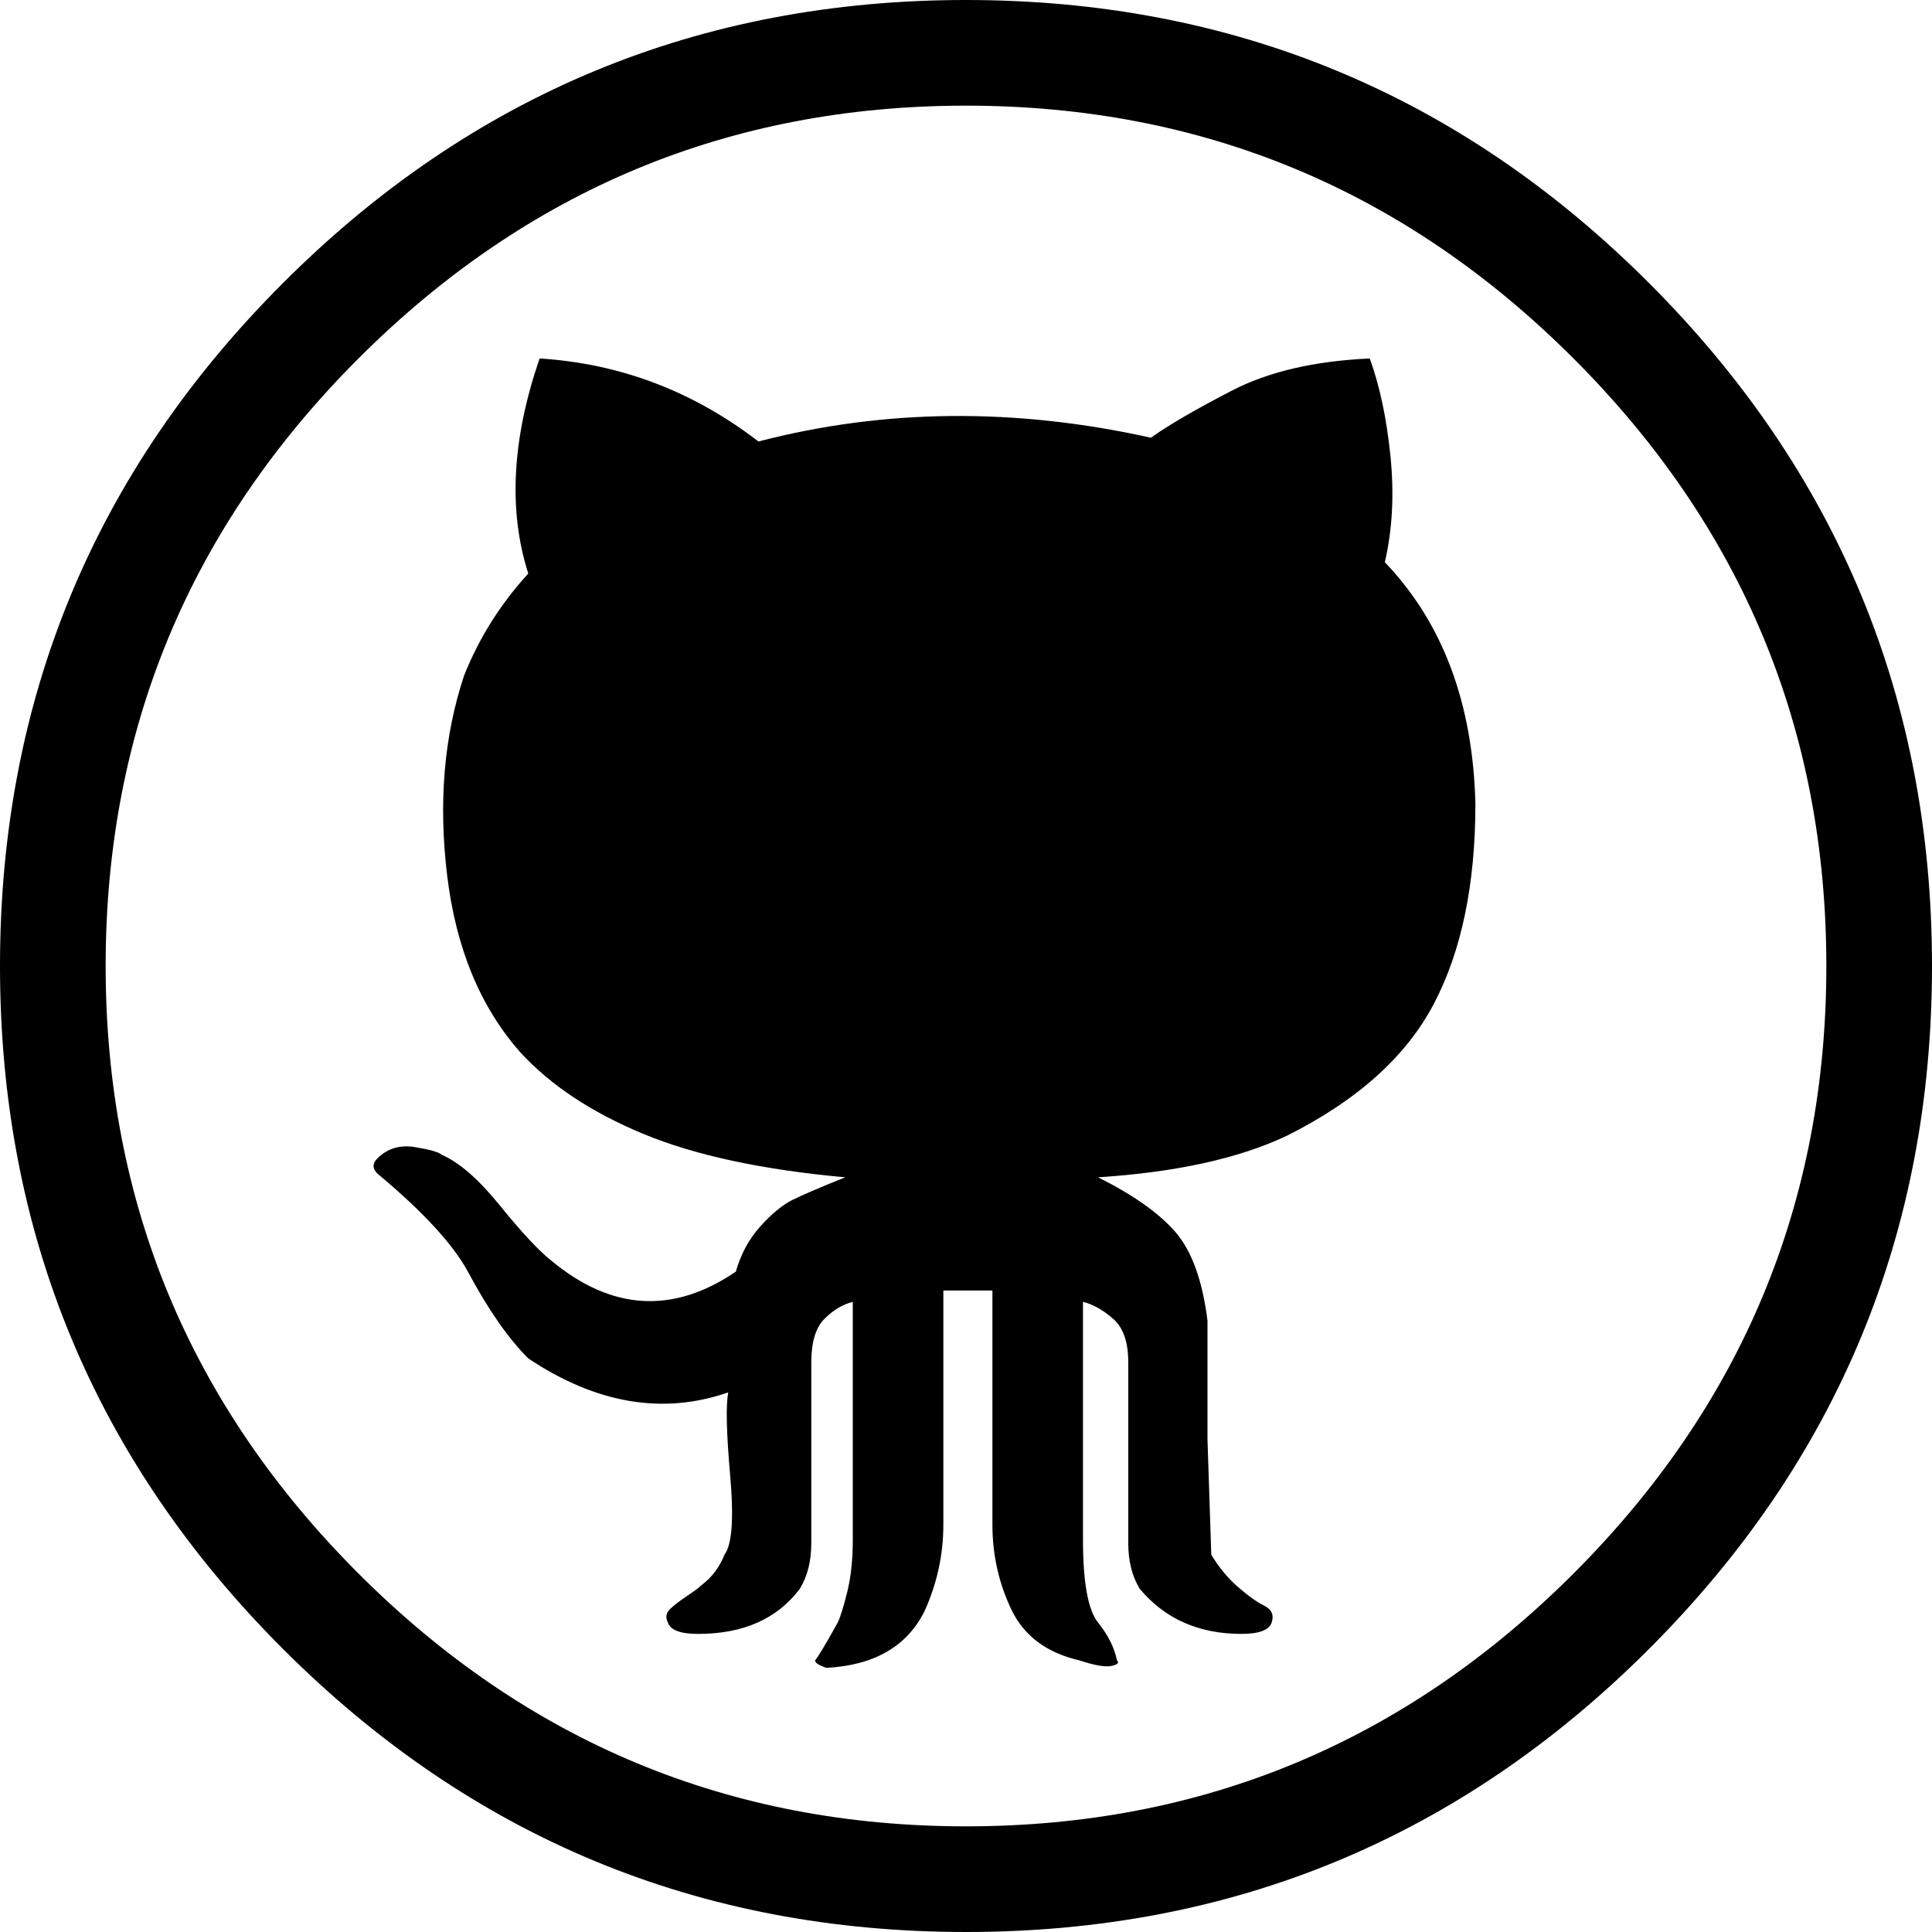
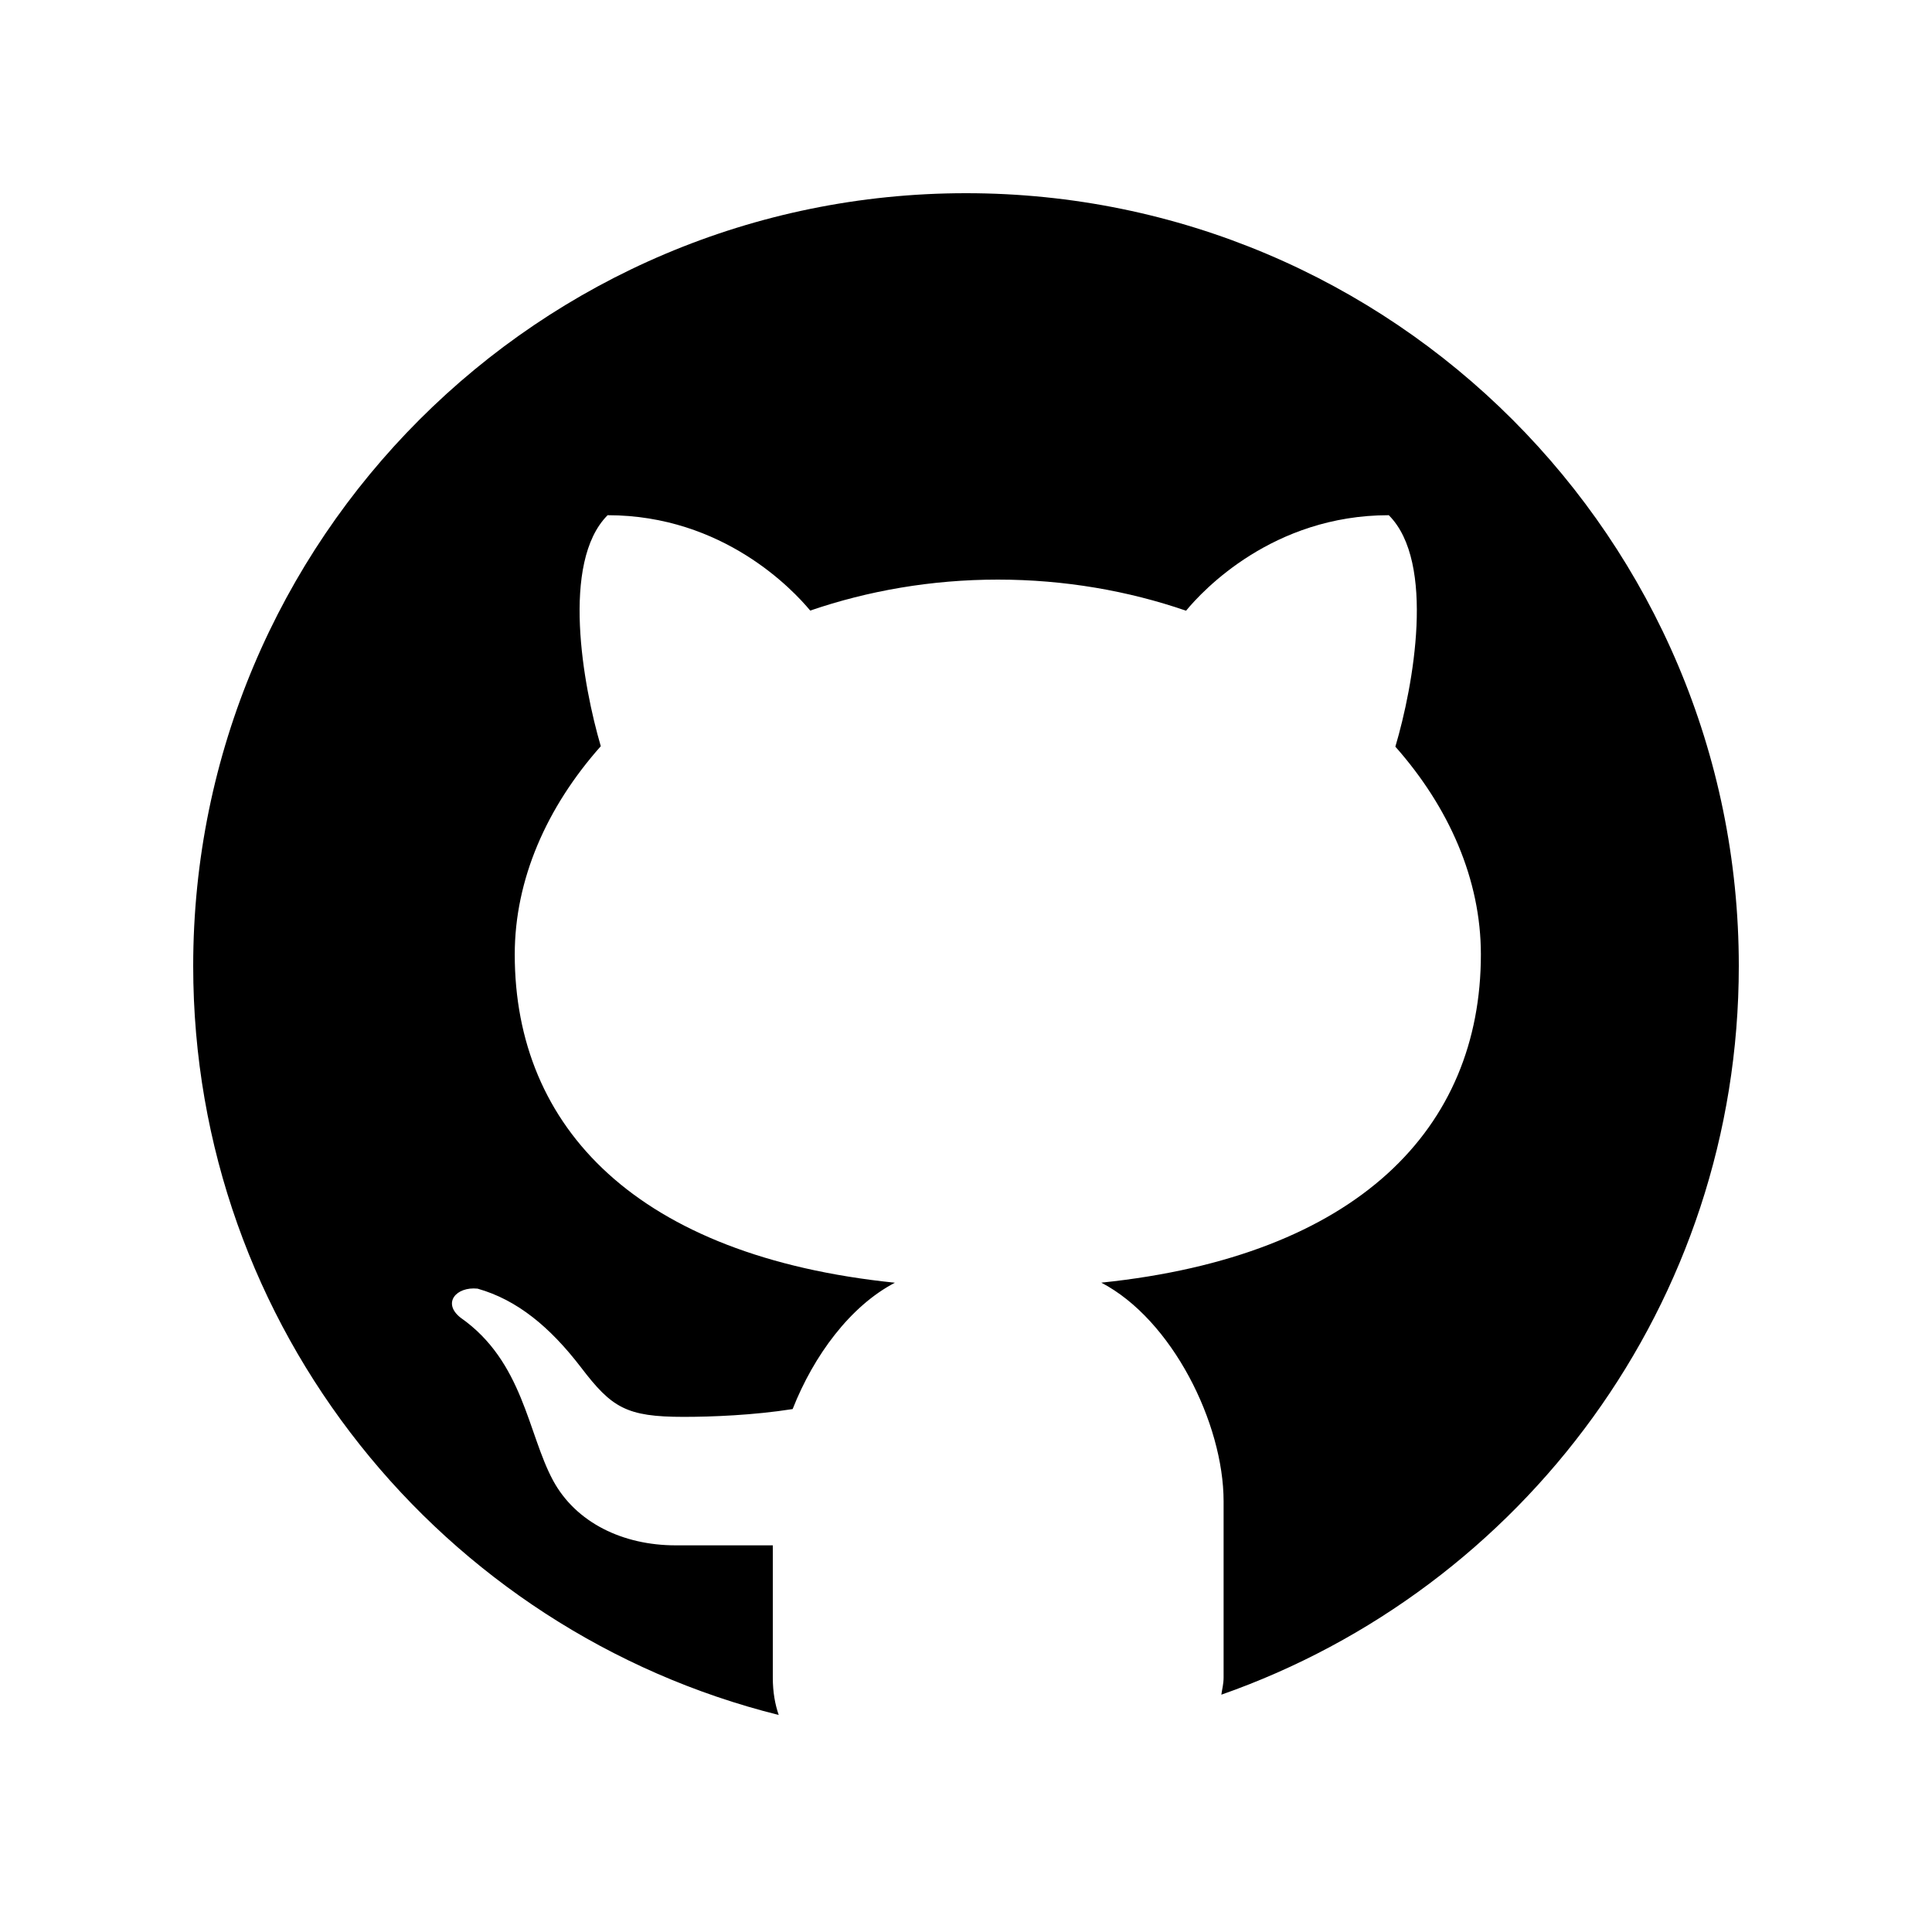
- <svg xmlns="http://www.w3.org/2000/svg" width="2500" height="2500" viewBox="0 0 999.937 999.937">
-   <path d="M0 499.968c0-138.012 48.825-255.843 146.476-353.493C244.125 48.825 361.956 0 499.969 0 637.98 0 755.811 48.825 853.462 146.475c97.649 97.65 146.475 215.481 146.475 353.493s-48.825 255.843-146.475 353.493c-97.65 97.65-215.481 146.476-353.493 146.476-138.013 0-255.844-48.825-353.493-146.476C48.825 755.812 0 637.979 0 499.968zm54.684 0c0 122.389 43.617 227.199 130.851 314.434 87.234 87.233 192.045 130.851 314.434 130.851 122.388 0 227.199-43.617 314.433-130.851 87.234-87.234 130.851-192.045 130.851-314.434 0-122.388-43.616-227.199-130.851-314.433C727.168 98.301 622.356 54.684 499.969 54.684c-122.389 0-227.199 43.617-314.434 130.851C98.301 272.769 54.684 377.58 54.684 499.968zm140.617 107.415c-2.604-2.604-2.604-5.208 0-7.812 5.207-5.208 11.718-7.161 19.529-5.859 7.812 1.302 12.369 2.604 13.671 3.906 9.114 3.906 19.205 12.694 30.271 26.366 11.066 13.671 19.855 23.11 26.366 28.318 31.248 26.04 63.146 27.993 95.696 5.859 2.604-9.114 6.836-16.926 12.694-23.437 5.858-6.51 11.393-11.066 16.601-13.671 5.209-2.604 14.323-6.51 27.343-11.718-42.967-3.906-77.795-11.393-104.486-22.46s-47.849-25.063-63.473-41.989c-20.832-23.436-33.527-54.033-38.084-91.791-4.558-37.758-1.628-72.261 8.789-103.509 7.812-19.53 18.879-37.106 33.2-52.731-10.416-32.55-8.463-69.657 5.859-111.321 41.664 2.604 79.422 16.926 113.274 42.966 65.1-16.926 132.804-17.577 203.111-1.953 9.114-6.51 23.111-14.647 41.989-24.413 18.879-9.765 42.641-15.299 71.285-16.601 5.208 14.322 8.789 31.248 10.742 50.778s.977 37.758-2.929 54.684c29.945 31.248 45.569 72.912 46.871 124.992 0 41.664-7.16 76.167-21.482 103.509s-39.711 50.127-76.167 68.354c-24.738 11.719-57.288 18.879-97.65 21.483 18.229 9.114 31.574 18.554 40.037 28.319 8.464 9.765 13.997 25.063 16.602 45.895v61.521l1.952 59.566c3.906 6.511 8.464 12.044 13.672 16.602 5.208 4.557 9.765 7.812 13.671 9.765 3.905 1.953 5.208 4.883 3.905 8.789-1.302 3.906-6.51 5.859-15.623 5.859-22.135 0-39.711-7.812-52.731-23.437-3.906-6.51-5.859-14.321-5.859-23.436v-93.744c0-10.416-2.604-17.903-7.812-22.46-5.208-4.558-10.416-7.487-15.624-8.789v123.039c0 22.134 2.604 36.456 7.812 42.966s8.463 13.021 9.766 19.53c1.302 1.302.325 2.278-2.93 2.929-3.254.65-8.788-.325-16.601-2.929-16.926-3.906-28.644-12.695-35.154-26.366-6.51-13.671-9.765-28.319-9.765-43.943V667.926H488.25v121.086c0 15.624-3.256 30.598-9.766 44.919-9.113 18.229-26.04 27.993-50.777 29.295-3.906-1.302-5.859-2.604-5.859-3.905 1.302-1.303 5.208-7.812 11.718-19.53 1.302-2.604 2.93-7.812 4.883-15.624 1.954-7.812 2.93-16.926 2.93-27.342v-123.04c-5.208 1.302-10.091 4.231-14.648 8.789s-6.836 12.044-6.836 22.46v93.744c0 9.113-1.953 16.926-5.859 23.436-11.718 15.624-29.295 23.437-52.73 23.437-9.114 0-14.322-1.953-15.624-5.859-1.303-2.604-.977-4.883.977-6.836s4.883-4.232 8.789-6.836c3.906-2.604 6.51-4.558 7.812-5.859 5.208-3.906 9.113-9.114 11.718-15.624 3.906-5.208 4.882-18.879 2.929-41.013s-2.279-36.456-.977-42.966c-33.853 11.718-68.355 5.858-103.51-17.577-10.416-10.416-20.832-25.39-31.248-44.919-7.812-14.323-23.436-31.249-46.871-50.779z" />
+ <svg xmlns="http://www.w3.org/2000/svg" viewBox="0 0 30 30" width="30px" height="30px">
+   <path d="M15,3C8.373,3,3,8.373,3,15c0,5.623,3.872,10.328,9.092,11.63C12.036,26.468,12,26.28,12,26.047v-2.051 c-0.487,0-1.303,0-1.508,0c-0.821,0-1.551-0.353-1.905-1.009c-0.393-0.729-0.461-1.844-1.435-2.526 c-0.289-0.227-0.069-0.486,0.264-0.451c0.615,0.174,1.125,0.596,1.605,1.222c0.478,0.627,0.703,0.769,1.596,0.769 c0.433,0,1.081-0.025,1.691-0.121c0.328-0.833,0.895-1.6,1.588-1.962c-3.996-0.411-5.903-2.399-5.903-5.098 c0-1.162,0.495-2.286,1.336-3.233C9.053,10.647,8.706,8.73,9.435,8c1.798,0,2.885,1.166,3.146,1.481C13.477,9.174,14.461,9,15.495,9 c1.036,0,2.024,0.174,2.922,0.483C18.675,9.17,19.763,8,21.565,8c0.732,0.731,0.381,2.656,0.102,3.594 c0.836,0.945,1.328,2.066,1.328,3.226c0,2.697-1.904,4.684-5.894,5.097C18.199,20.49,19,22.1,19,23.313v2.734 c0,0.104-0.023,0.179-0.035,0.268C23.641,24.676,27,20.236,27,15C27,8.373,21.627,3,15,3z" />
</svg>
